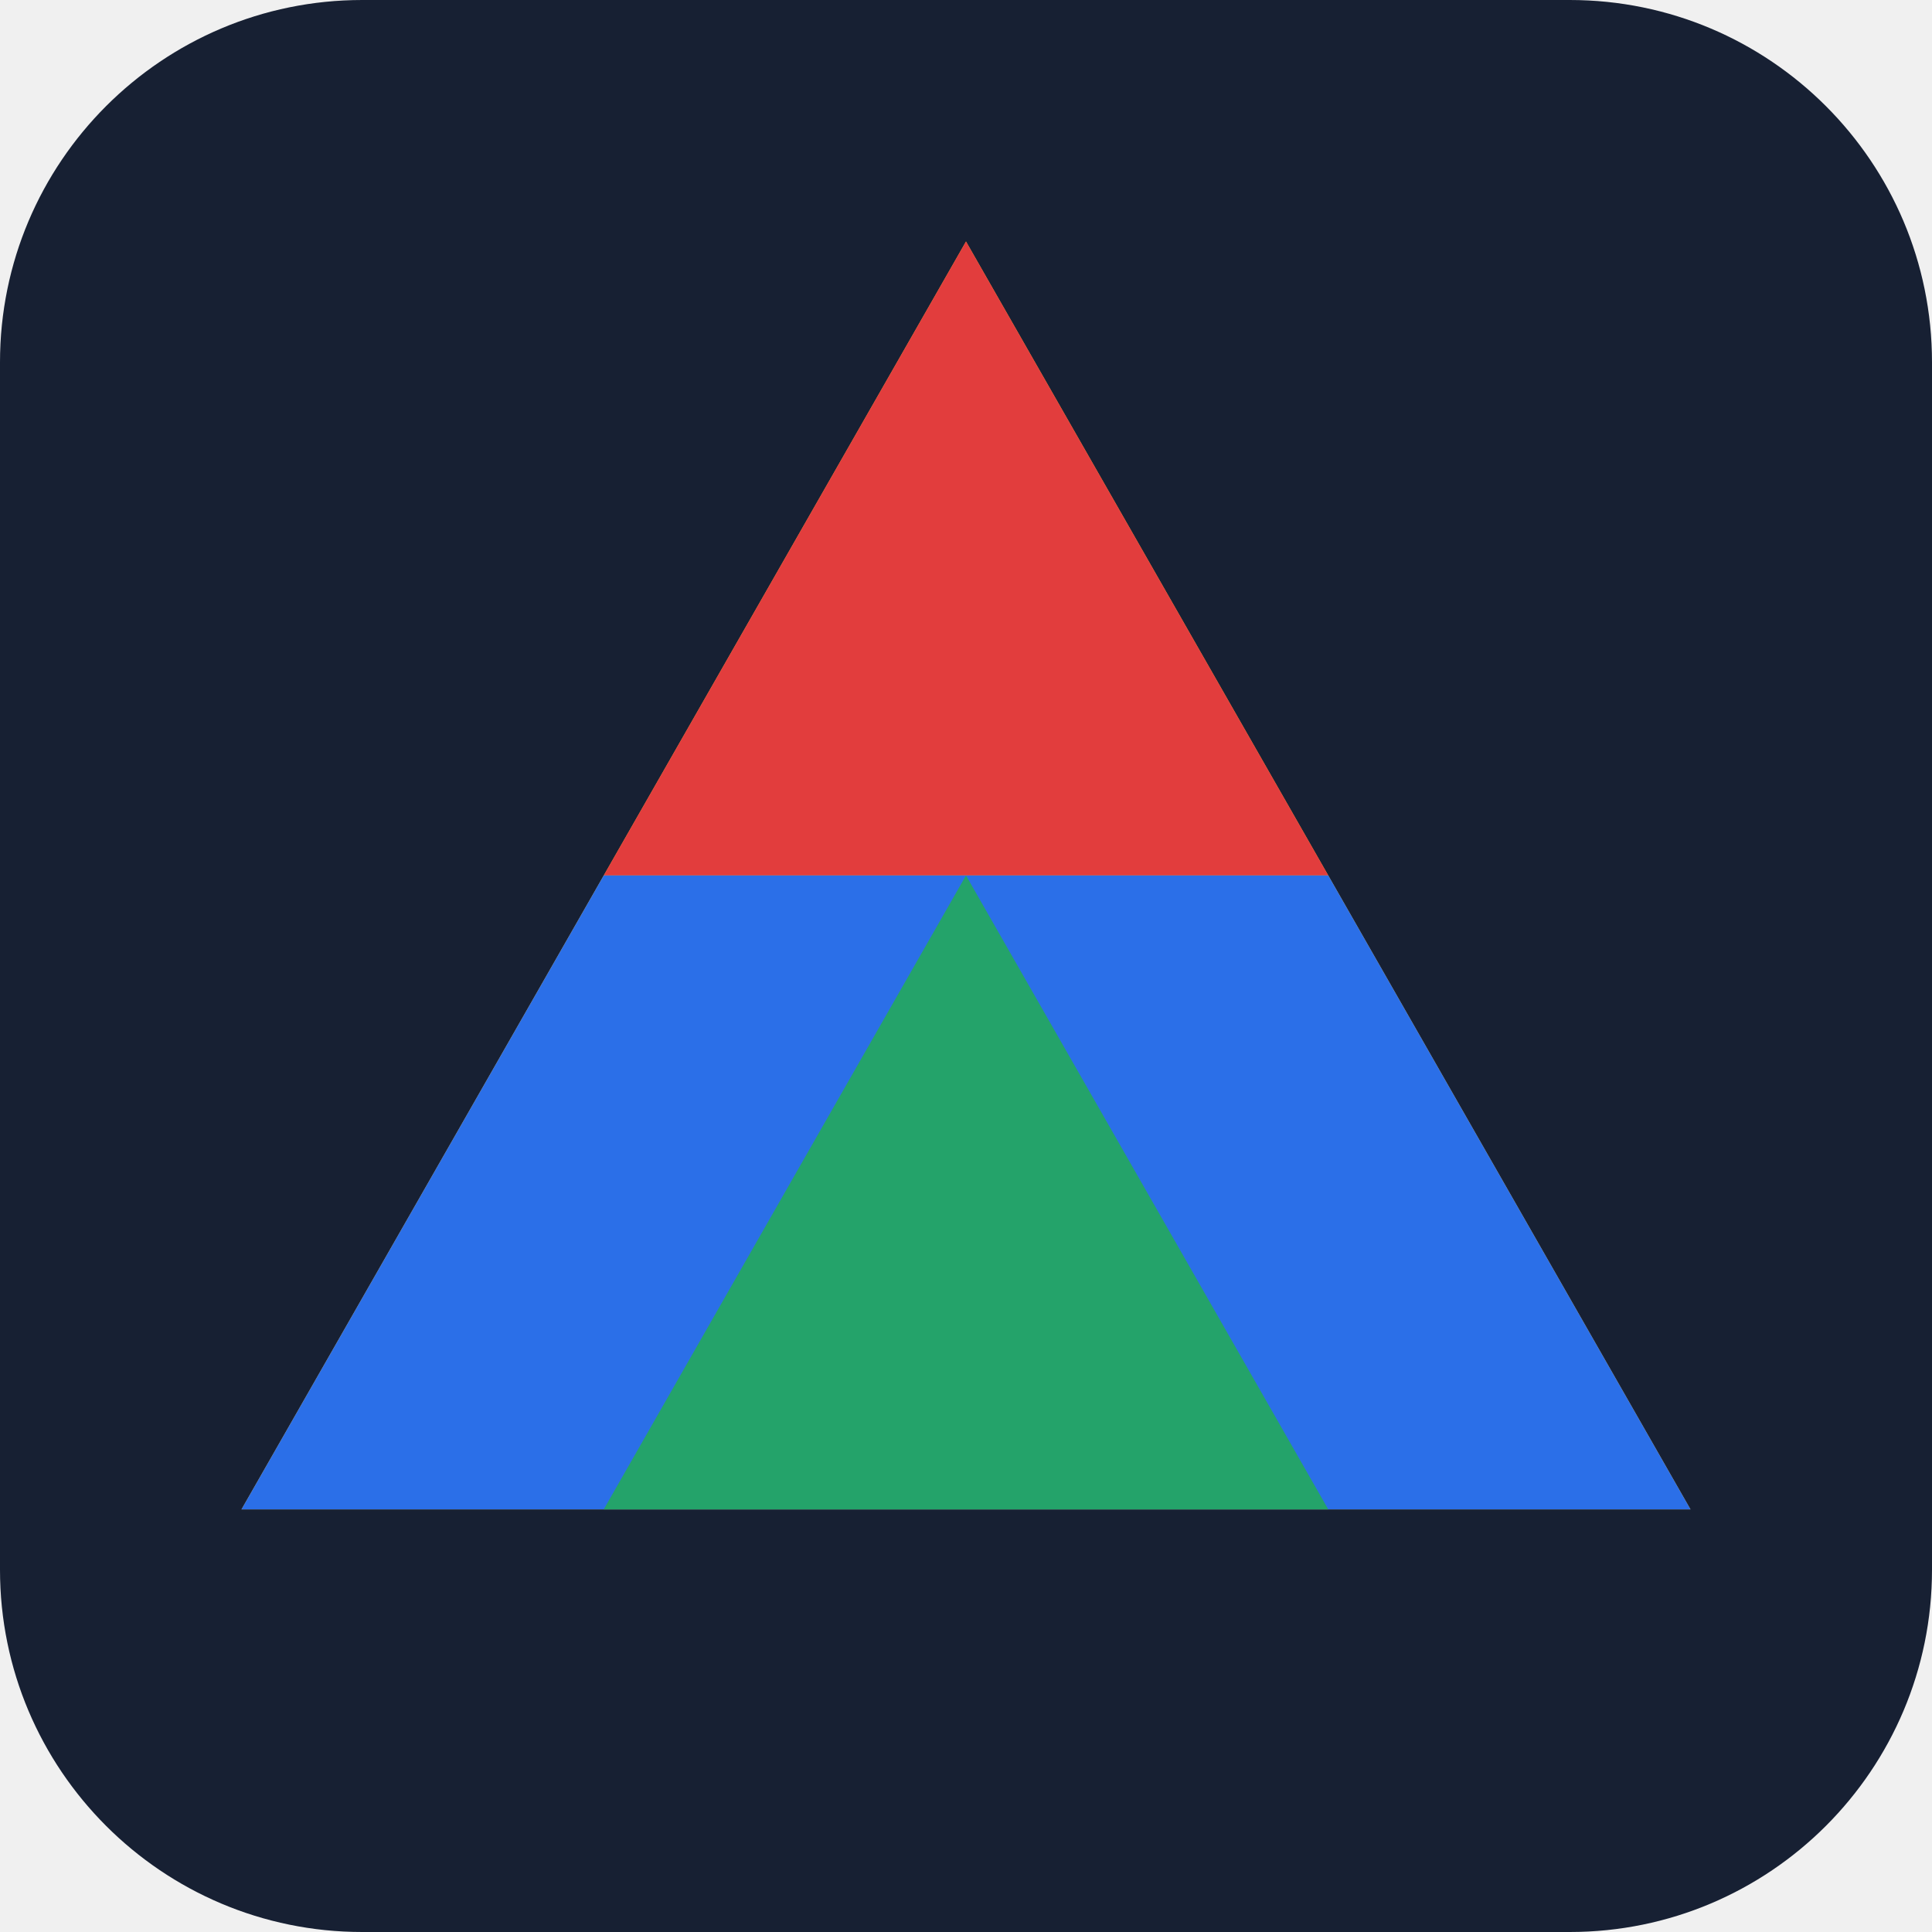
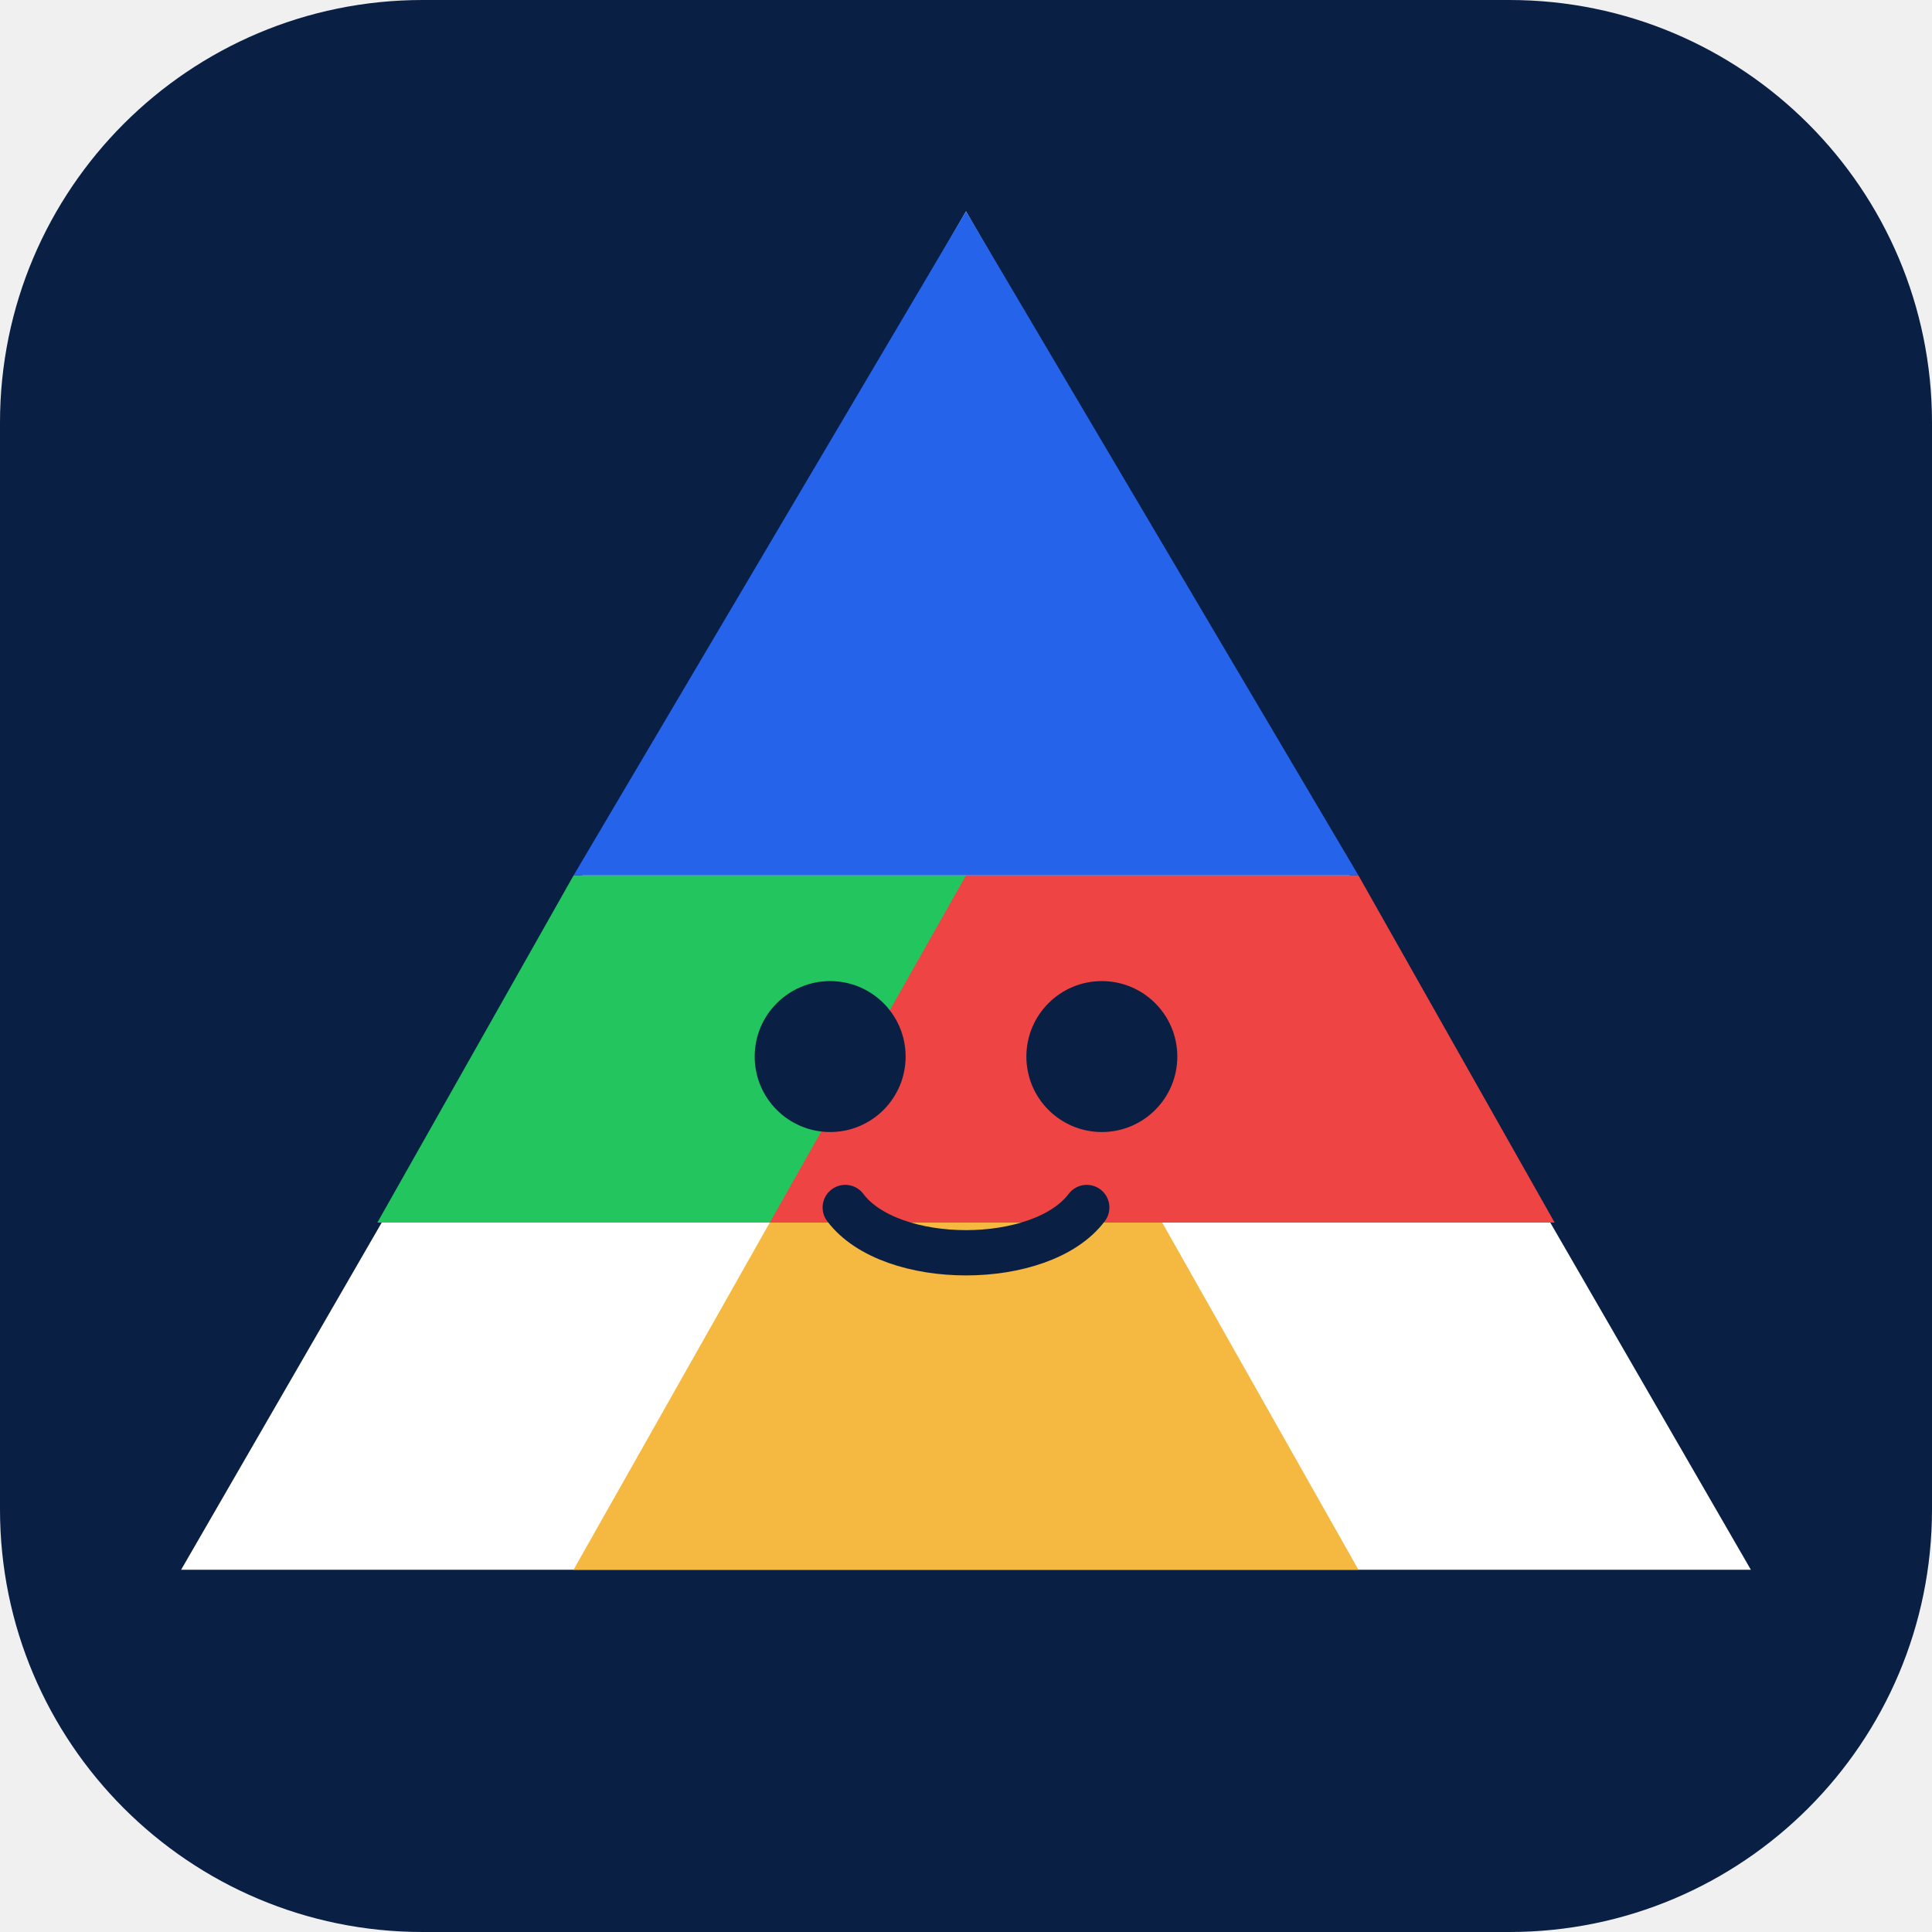
<svg xmlns="http://www.w3.org/2000/svg" viewBox="0 0 128 128" role="img" aria-label="Nellys">
-   <rect width="128" height="128" rx="24" fill="#172033" />
-   <path d="M64 16 112 100H16L64 16Z" fill="#f5b833" />
-   <path d="M64 16 88 58H40L64 16Z" fill="#e23d3d" />
-   <path d="M40 58h48l24 42H16l24-42Z" fill="#2b6fe8" />
-   <path d="M64 58 88 100H40l24-42Z" fill="#24a36a" />
+   <rect width="128" height="128" rx="28" fill="#0a1f44" />
+   <path d="M64 14 116 104H12L64 14Z" fill="#ffffff" />
+   <path d="M64 14 90 58H38L64 14Z" fill="#2563eb" />
+   <path d="M38 58h26l13 23H25l13-23Z" fill="#22c55e" />
+   <path d="M64 58h26l13 23H51l13-23Z" fill="#ef4444" />
+   <path d="M51 81h26l13 23H38l13-23Z" fill="#f5b942" />
+   <circle cx="55" cy="70" r="5" fill="#0a1f44" />
+   <circle cx="73" cy="70" r="5" fill="#0a1f44" />
+   <path d="M56 80c3 4 13 4 16 0" stroke="#0a1f44" stroke-width="3" stroke-linecap="round" fill="none" />
</svg>
